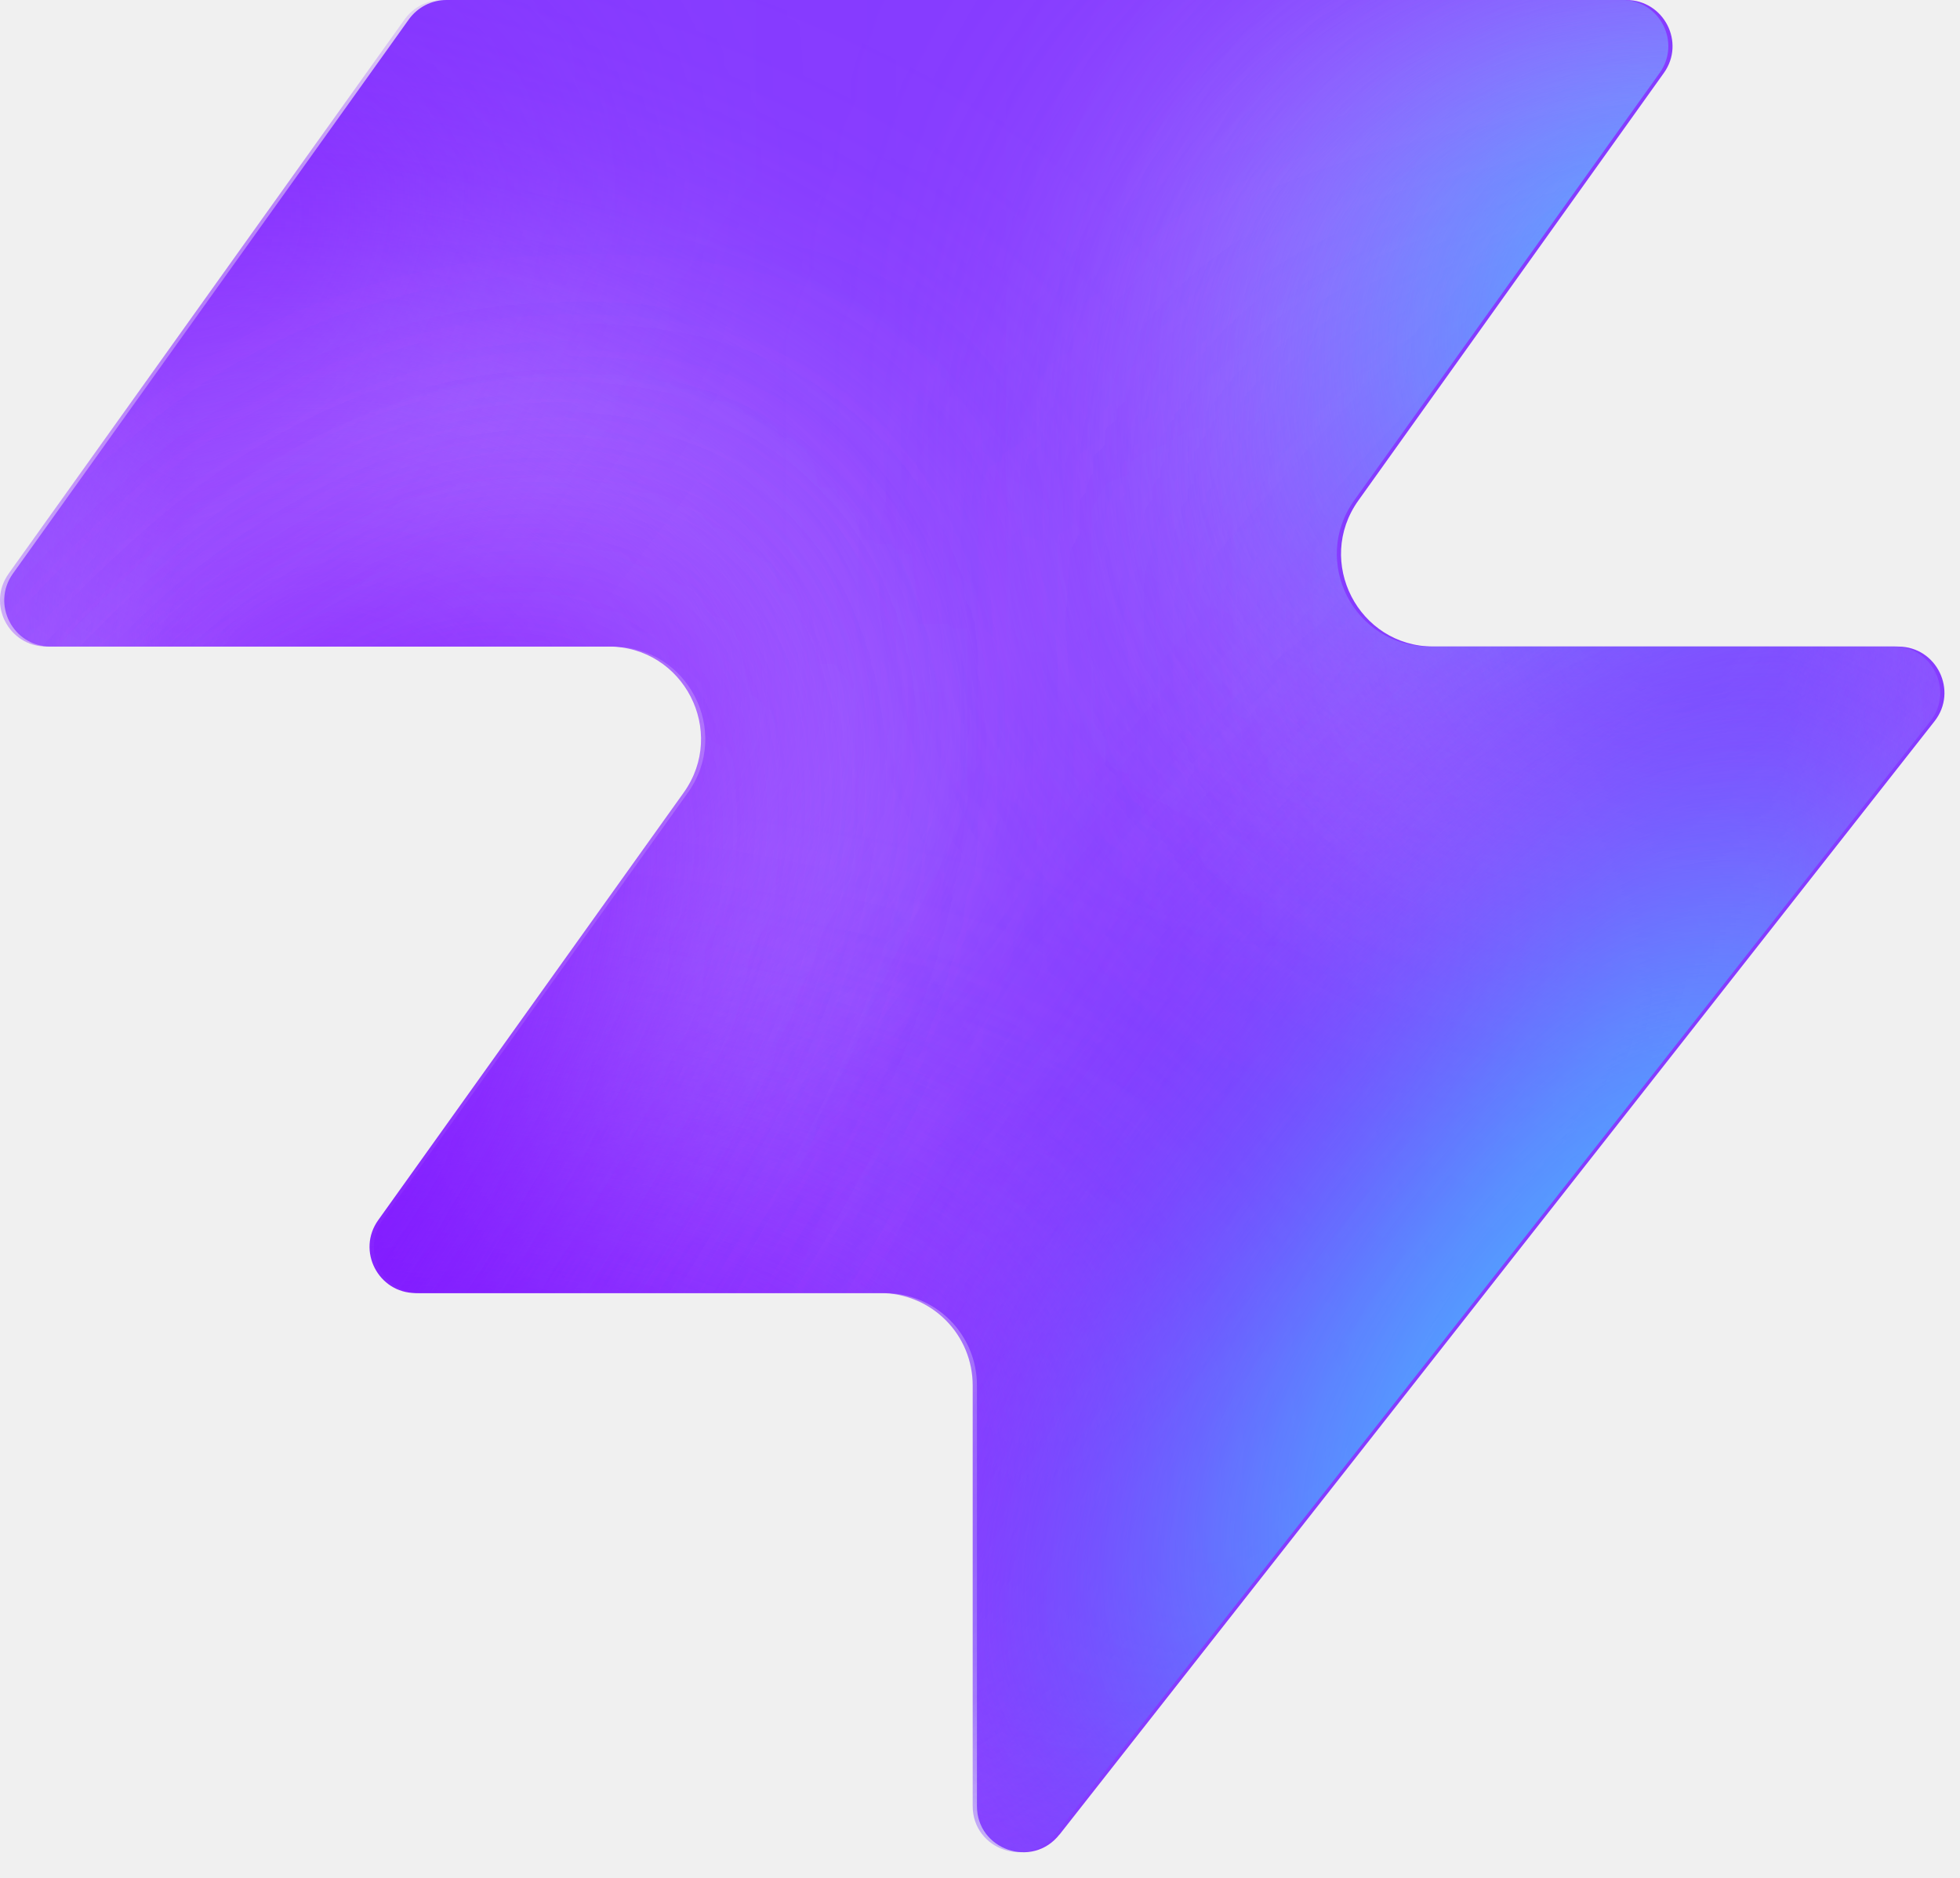
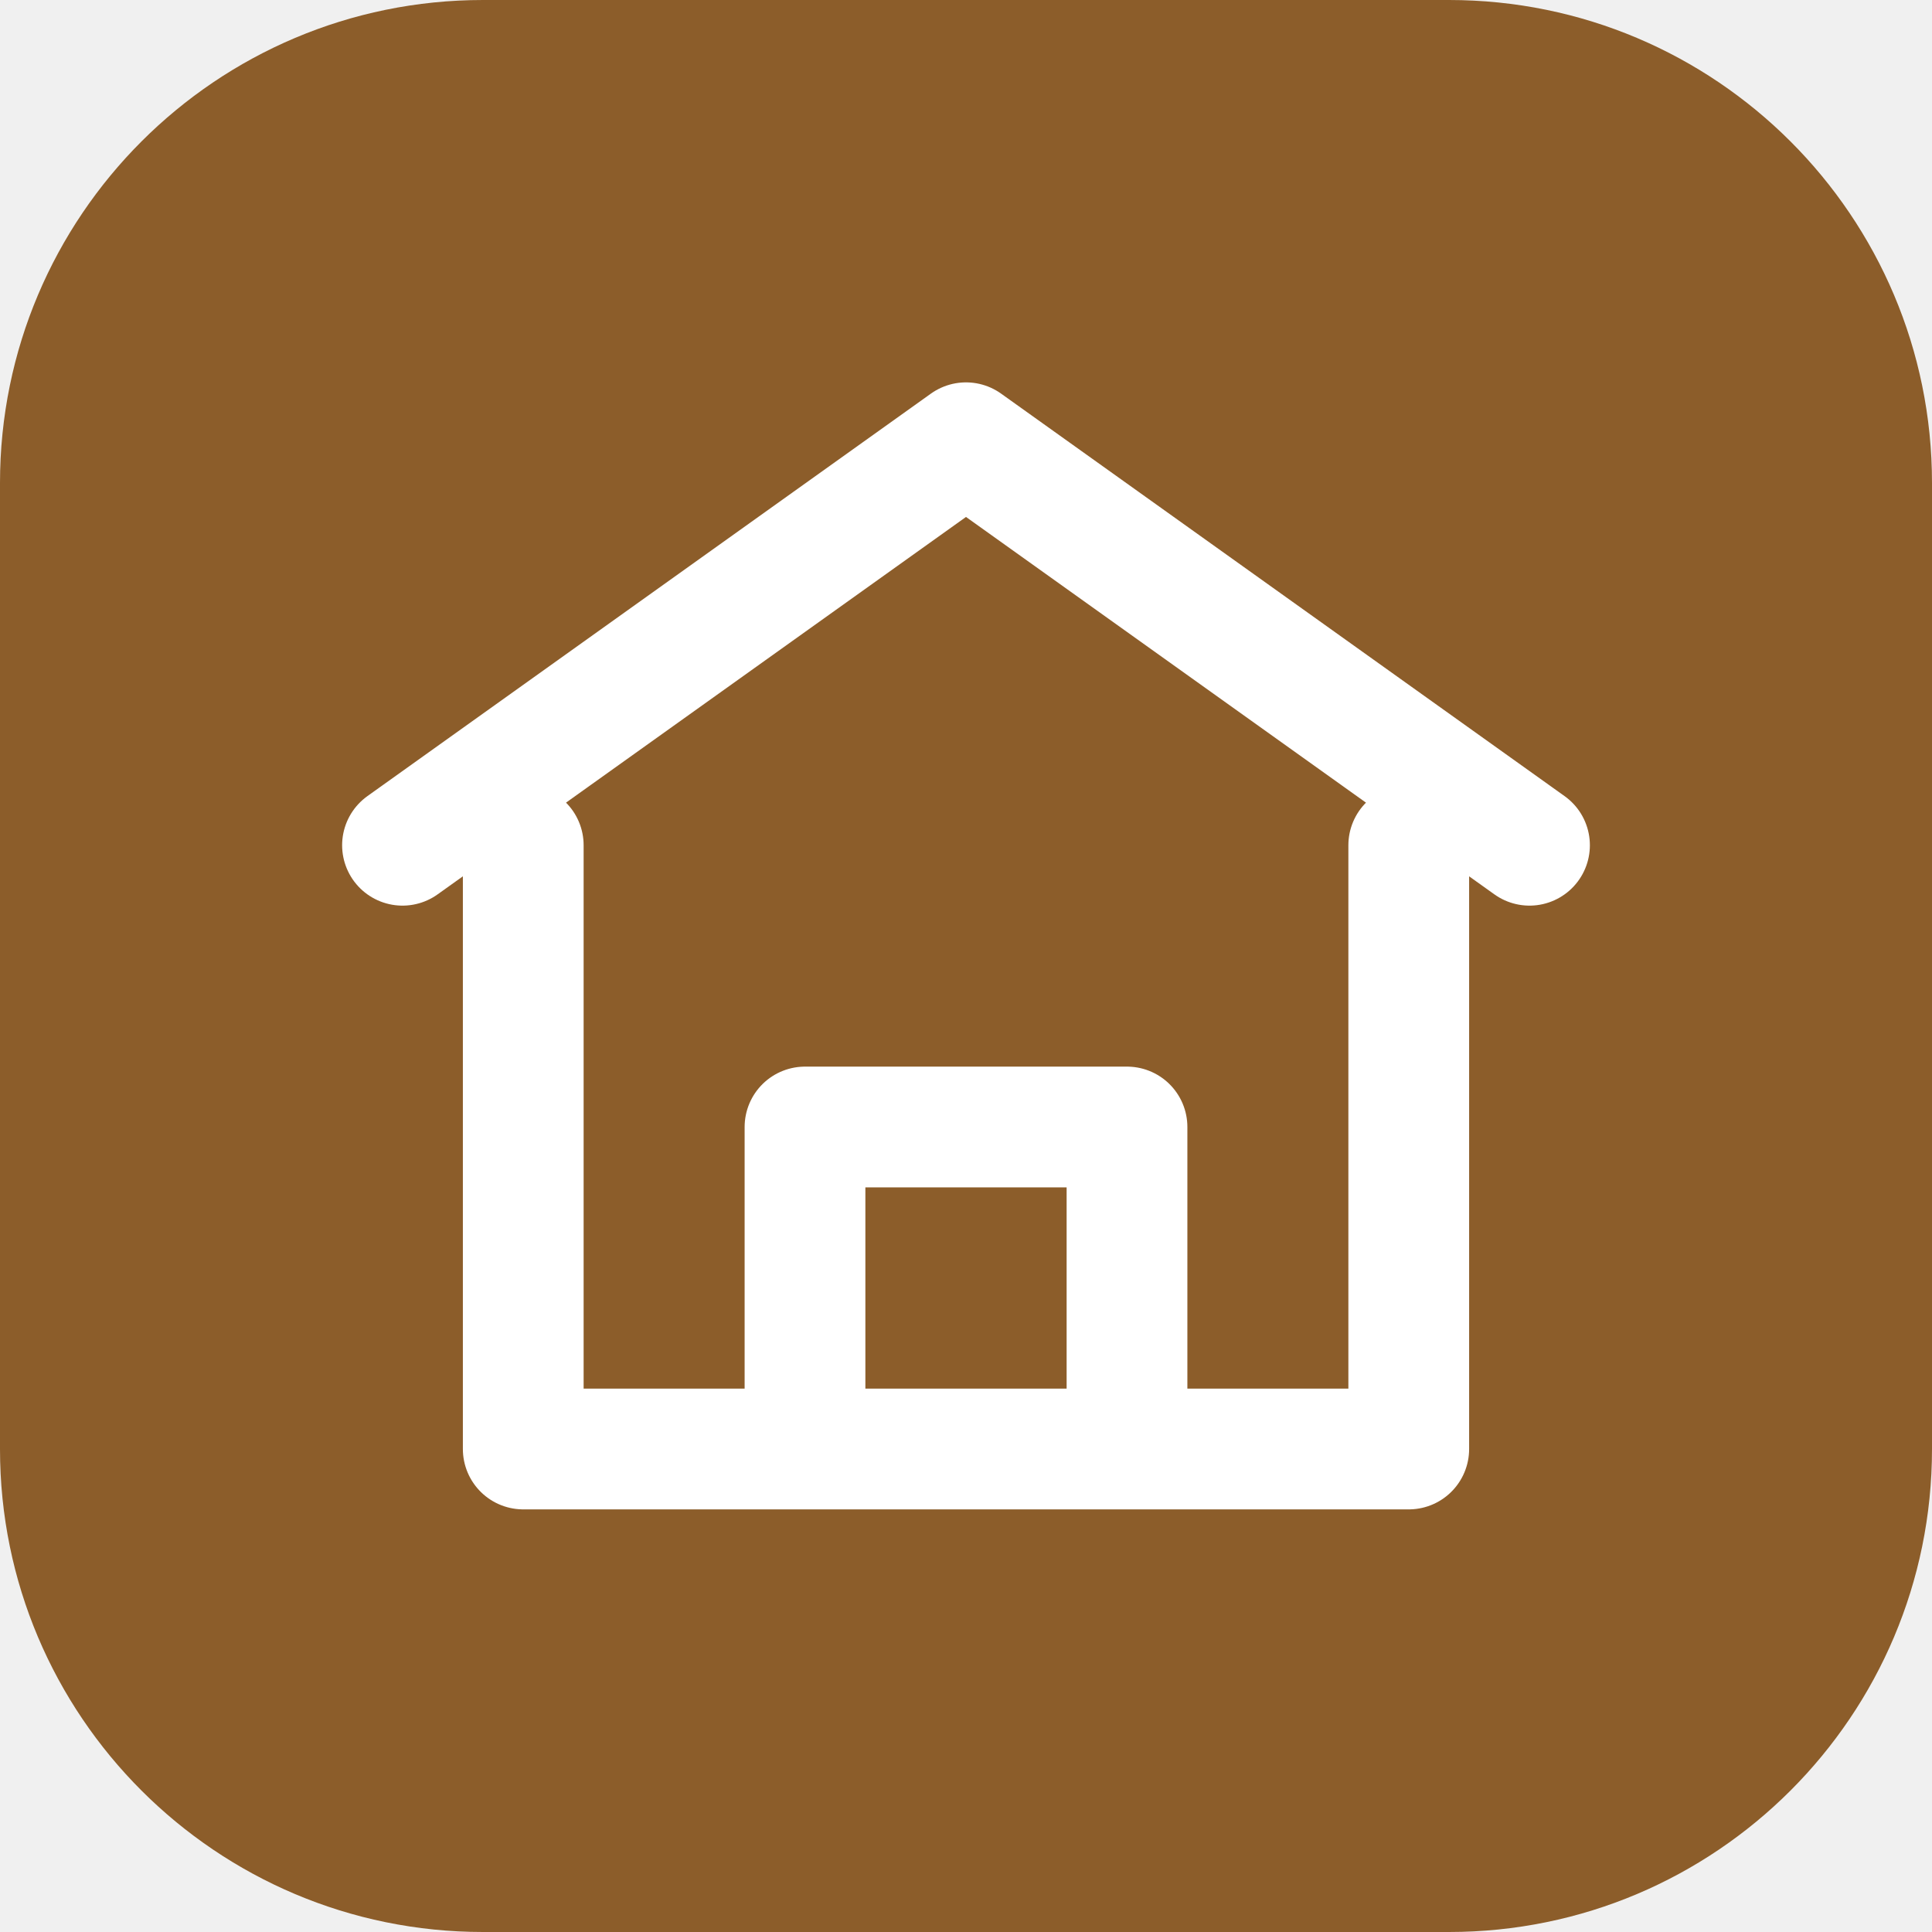
- <svg xmlns="http://www.w3.org/2000/svg" width="48" height="46" fill="none" viewBox="0 0 48 46">
-   <path fill="#863bff" d="M25.946 44.938c-.664.845-2.021.375-2.021-.698V33.937a2.26 2.26 0 0 0-2.262-2.262H10.287c-.92 0-1.456-1.04-.92-1.788l7.48-10.471c1.07-1.497 0-3.578-1.842-3.578H1.237c-.92 0-1.456-1.04-.92-1.788L10.013.474c.214-.297.556-.474.92-.474h28.894c.92 0 1.456 1.04.92 1.788l-7.48 10.471c-1.07 1.498 0 3.579 1.842 3.579h11.377c.943 0 1.473 1.088.89 1.83L25.947 44.94z" style="fill:#863bff;fill:color(display-p3 .525 .23 1);fill-opacity:1" />
-   <mask id="a" width="48" height="46" x="0" y="0" maskUnits="userSpaceOnUse" style="mask-type:alpha">
-     <path fill="#000" d="M25.842 44.938c-.664.844-2.021.375-2.021-.698V33.937a2.26 2.26 0 0 0-2.262-2.262H10.183c-.92 0-1.456-1.04-.92-1.788l7.48-10.471c1.07-1.498 0-3.579-1.842-3.579H1.133c-.92 0-1.456-1.04-.92-1.787L9.91.473c.214-.297.556-.474.92-.474h28.894c.92 0 1.456 1.04.92 1.788l-7.48 10.471c-1.07 1.498 0 3.578 1.842 3.578h11.377c.943 0 1.473 1.088.89 1.832L25.843 44.94z" style="fill:#000;fill-opacity:1" />
-   </mask>
-   <g mask="url(#a)">
-     <g filter="url(#b)">
-       <ellipse cx="5.508" cy="14.704" fill="#ede6ff" rx="5.508" ry="14.704" style="fill:#ede6ff;fill:color(display-p3 .927 .903 1);fill-opacity:1" transform="matrix(.00324 1 1 -.00324 -4.47 31.516)" />
-     </g>
-     <g filter="url(#c)">
-       <ellipse cx="10.399" cy="29.851" fill="#ede6ff" rx="10.399" ry="29.851" style="fill:#ede6ff;fill:color(display-p3 .927 .903 1);fill-opacity:1" transform="matrix(.00324 1 1 -.00324 -39.328 7.883)" />
-     </g>
-     <g filter="url(#d)">
-       <ellipse cx="5.508" cy="30.487" fill="#7e14ff" rx="5.508" ry="30.487" style="fill:#7e14ff;fill:color(display-p3 .492 .077 1);fill-opacity:1" transform="rotate(89.814 -25.913 -14.639)scale(1 -1)" />
-     </g>
-     <g filter="url(#e)">
-       <ellipse cx="5.508" cy="30.599" fill="#7e14ff" rx="5.508" ry="30.599" style="fill:#7e14ff;fill:color(display-p3 .492 .077 1);fill-opacity:1" transform="rotate(89.814 -32.644 -3.334)scale(1 -1)" />
-     </g>
-     <g filter="url(#f)">
-       <ellipse cx="5.508" cy="30.599" fill="#7e14ff" rx="5.508" ry="30.599" style="fill:#7e14ff;fill:color(display-p3 .492 .077 1);fill-opacity:1" transform="matrix(.00324 1 1 -.00324 -34.34 30.47)" />
-     </g>
-     <g filter="url(#g)">
-       <ellipse cx="14.072" cy="22.078" fill="#ede6ff" rx="14.072" ry="22.078" style="fill:#ede6ff;fill:color(display-p3 .927 .903 1);fill-opacity:1" transform="rotate(93.35 24.506 48.493)scale(-1 1)" />
-     </g>
-     <g filter="url(#h)">
-       <ellipse cx="3.47" cy="21.501" fill="#7e14ff" rx="3.47" ry="21.501" style="fill:#7e14ff;fill:color(display-p3 .492 .077 1);fill-opacity:1" transform="rotate(89.009 28.708 47.59)scale(-1 1)" />
-     </g>
-     <g filter="url(#i)">
-       <ellipse cx="3.47" cy="21.501" fill="#7e14ff" rx="3.47" ry="21.501" style="fill:#7e14ff;fill:color(display-p3 .492 .077 1);fill-opacity:1" transform="rotate(89.009 28.708 47.59)scale(-1 1)" />
-     </g>
-     <g filter="url(#j)">
-       <ellipse cx=".387" cy="8.972" fill="#7e14ff" rx="4.407" ry="29.108" style="fill:#7e14ff;fill:color(display-p3 .492 .077 1);fill-opacity:1" transform="rotate(39.51 .387 8.972)" />
-     </g>
-     <g filter="url(#k)">
-       <ellipse cx="47.523" cy="-6.092" fill="#7e14ff" rx="4.407" ry="29.108" style="fill:#7e14ff;fill:color(display-p3 .492 .077 1);fill-opacity:1" transform="rotate(37.892 47.523 -6.092)" />
-     </g>
-     <g filter="url(#l)">
-       <ellipse cx="41.412" cy="6.333" fill="#47bfff" rx="5.971" ry="9.665" style="fill:#47bfff;fill:color(display-p3 .28 .748 1);fill-opacity:1" transform="rotate(37.892 41.412 6.333)" />
-     </g>
-     <g filter="url(#m)">
-       <ellipse cx="-1.879" cy="38.332" fill="#7e14ff" rx="4.407" ry="29.108" style="fill:#7e14ff;fill:color(display-p3 .492 .077 1);fill-opacity:1" transform="rotate(37.892 -1.88 38.332)" />
-     </g>
-     <g filter="url(#n)">
-       <ellipse cx="-1.879" cy="38.332" fill="#7e14ff" rx="4.407" ry="29.108" style="fill:#7e14ff;fill:color(display-p3 .492 .077 1);fill-opacity:1" transform="rotate(37.892 -1.88 38.332)" />
-     </g>
-     <g filter="url(#o)">
-       <ellipse cx="35.651" cy="29.907" fill="#7e14ff" rx="4.407" ry="29.108" style="fill:#7e14ff;fill:color(display-p3 .492 .077 1);fill-opacity:1" transform="rotate(37.892 35.651 29.907)" />
-     </g>
-     <g filter="url(#p)">
-       <ellipse cx="38.418" cy="32.4" fill="#47bfff" rx="5.971" ry="15.297" style="fill:#47bfff;fill:color(display-p3 .28 .748 1);fill-opacity:1" transform="rotate(37.892 38.418 32.4)" />
-     </g>
-   </g>
-   <defs>
-     <filter id="b" width="60.045" height="41.654" x="-19.77" y="16.149" color-interpolation-filters="sRGB" filterUnits="userSpaceOnUse">
-       <feFlood flood-opacity="0" result="BackgroundImageFix" />
-       <feBlend in="SourceGraphic" in2="BackgroundImageFix" result="shape" />
-       <feGaussianBlur result="effect1_foregroundBlur_2002_17158" stdDeviation="7.659" />
-     </filter>
-     <filter id="c" width="90.34" height="51.437" x="-54.613" y="-7.533" color-interpolation-filters="sRGB" filterUnits="userSpaceOnUse">
-       <feFlood flood-opacity="0" result="BackgroundImageFix" />
-       <feBlend in="SourceGraphic" in2="BackgroundImageFix" result="shape" />
-       <feGaussianBlur result="effect1_foregroundBlur_2002_17158" stdDeviation="7.659" />
-     </filter>
-     <filter id="d" width="79.355" height="29.4" x="-49.64" y="2.03" color-interpolation-filters="sRGB" filterUnits="userSpaceOnUse">
-       <feFlood flood-opacity="0" result="BackgroundImageFix" />
-       <feBlend in="SourceGraphic" in2="BackgroundImageFix" result="shape" />
-       <feGaussianBlur result="effect1_foregroundBlur_2002_17158" stdDeviation="4.596" />
-     </filter>
-     <filter id="e" width="79.579" height="29.4" x="-45.045" y="20.029" color-interpolation-filters="sRGB" filterUnits="userSpaceOnUse">
-       <feFlood flood-opacity="0" result="BackgroundImageFix" />
-       <feBlend in="SourceGraphic" in2="BackgroundImageFix" result="shape" />
-       <feGaussianBlur result="effect1_foregroundBlur_2002_17158" stdDeviation="4.596" />
-     </filter>
-     <filter id="f" width="79.579" height="29.4" x="-43.513" y="21.178" color-interpolation-filters="sRGB" filterUnits="userSpaceOnUse">
-       <feFlood flood-opacity="0" result="BackgroundImageFix" />
-       <feBlend in="SourceGraphic" in2="BackgroundImageFix" result="shape" />
-       <feGaussianBlur result="effect1_foregroundBlur_2002_17158" stdDeviation="4.596" />
-     </filter>
-     <filter id="g" width="74.749" height="58.852" x="15.756" y="-17.901" color-interpolation-filters="sRGB" filterUnits="userSpaceOnUse">
-       <feFlood flood-opacity="0" result="BackgroundImageFix" />
-       <feBlend in="SourceGraphic" in2="BackgroundImageFix" result="shape" />
-       <feGaussianBlur result="effect1_foregroundBlur_2002_17158" stdDeviation="7.659" />
-     </filter>
-     <filter id="h" width="61.377" height="25.362" x="23.548" y="2.284" color-interpolation-filters="sRGB" filterUnits="userSpaceOnUse">
-       <feFlood flood-opacity="0" result="BackgroundImageFix" />
-       <feBlend in="SourceGraphic" in2="BackgroundImageFix" result="shape" />
-       <feGaussianBlur result="effect1_foregroundBlur_2002_17158" stdDeviation="4.596" />
-     </filter>
-     <filter id="i" width="61.377" height="25.362" x="23.548" y="2.284" color-interpolation-filters="sRGB" filterUnits="userSpaceOnUse">
-       <feFlood flood-opacity="0" result="BackgroundImageFix" />
-       <feBlend in="SourceGraphic" in2="BackgroundImageFix" result="shape" />
-       <feGaussianBlur result="effect1_foregroundBlur_2002_17158" stdDeviation="4.596" />
-     </filter>
-     <filter id="j" width="56.045" height="63.649" x="-27.636" y="-22.853" color-interpolation-filters="sRGB" filterUnits="userSpaceOnUse">
-       <feFlood flood-opacity="0" result="BackgroundImageFix" />
-       <feBlend in="SourceGraphic" in2="BackgroundImageFix" result="shape" />
-       <feGaussianBlur result="effect1_foregroundBlur_2002_17158" stdDeviation="4.596" />
-     </filter>
-     <filter id="k" width="54.814" height="64.646" x="20.116" y="-38.415" color-interpolation-filters="sRGB" filterUnits="userSpaceOnUse">
-       <feFlood flood-opacity="0" result="BackgroundImageFix" />
-       <feBlend in="SourceGraphic" in2="BackgroundImageFix" result="shape" />
-       <feGaussianBlur result="effect1_foregroundBlur_2002_17158" stdDeviation="4.596" />
-     </filter>
-     <filter id="l" width="33.541" height="35.313" x="24.641" y="-11.323" color-interpolation-filters="sRGB" filterUnits="userSpaceOnUse">
-       <feFlood flood-opacity="0" result="BackgroundImageFix" />
-       <feBlend in="SourceGraphic" in2="BackgroundImageFix" result="shape" />
-       <feGaussianBlur result="effect1_foregroundBlur_2002_17158" stdDeviation="4.596" />
-     </filter>
-     <filter id="m" width="54.814" height="64.646" x="-29.286" y="6.009" color-interpolation-filters="sRGB" filterUnits="userSpaceOnUse">
-       <feFlood flood-opacity="0" result="BackgroundImageFix" />
-       <feBlend in="SourceGraphic" in2="BackgroundImageFix" result="shape" />
-       <feGaussianBlur result="effect1_foregroundBlur_2002_17158" stdDeviation="4.596" />
-     </filter>
-     <filter id="n" width="54.814" height="64.646" x="-29.286" y="6.009" color-interpolation-filters="sRGB" filterUnits="userSpaceOnUse">
-       <feFlood flood-opacity="0" result="BackgroundImageFix" />
-       <feBlend in="SourceGraphic" in2="BackgroundImageFix" result="shape" />
-       <feGaussianBlur result="effect1_foregroundBlur_2002_17158" stdDeviation="4.596" />
-     </filter>
-     <filter id="o" width="54.814" height="64.646" x="8.244" y="-2.416" color-interpolation-filters="sRGB" filterUnits="userSpaceOnUse">
-       <feFlood flood-opacity="0" result="BackgroundImageFix" />
-       <feBlend in="SourceGraphic" in2="BackgroundImageFix" result="shape" />
-       <feGaussianBlur result="effect1_foregroundBlur_2002_17158" stdDeviation="4.596" />
-     </filter>
-     <filter id="p" width="39.409" height="43.623" x="18.713" y="10.588" color-interpolation-filters="sRGB" filterUnits="userSpaceOnUse">
-       <feFlood flood-opacity="0" result="BackgroundImageFix" />
-       <feBlend in="SourceGraphic" in2="BackgroundImageFix" result="shape" />
-       <feGaussianBlur result="effect1_foregroundBlur_2002_17158" stdDeviation="4.596" />
-     </filter>
-   </defs>
+ <svg xmlns="http://www.w3.org/2000/svg" width="48" height="48" viewBox="0 0 48 48">
+   <rect width="48" height="48" rx="12" fill="#8c5d2a" />
+   <path fill="none" stroke="#fff" stroke-linecap="round" stroke-linejoin="round" stroke-width="3" d="M10 21 24 11l14 10M13 21v15h22V21M20 36v-8h8v8" />
</svg>
